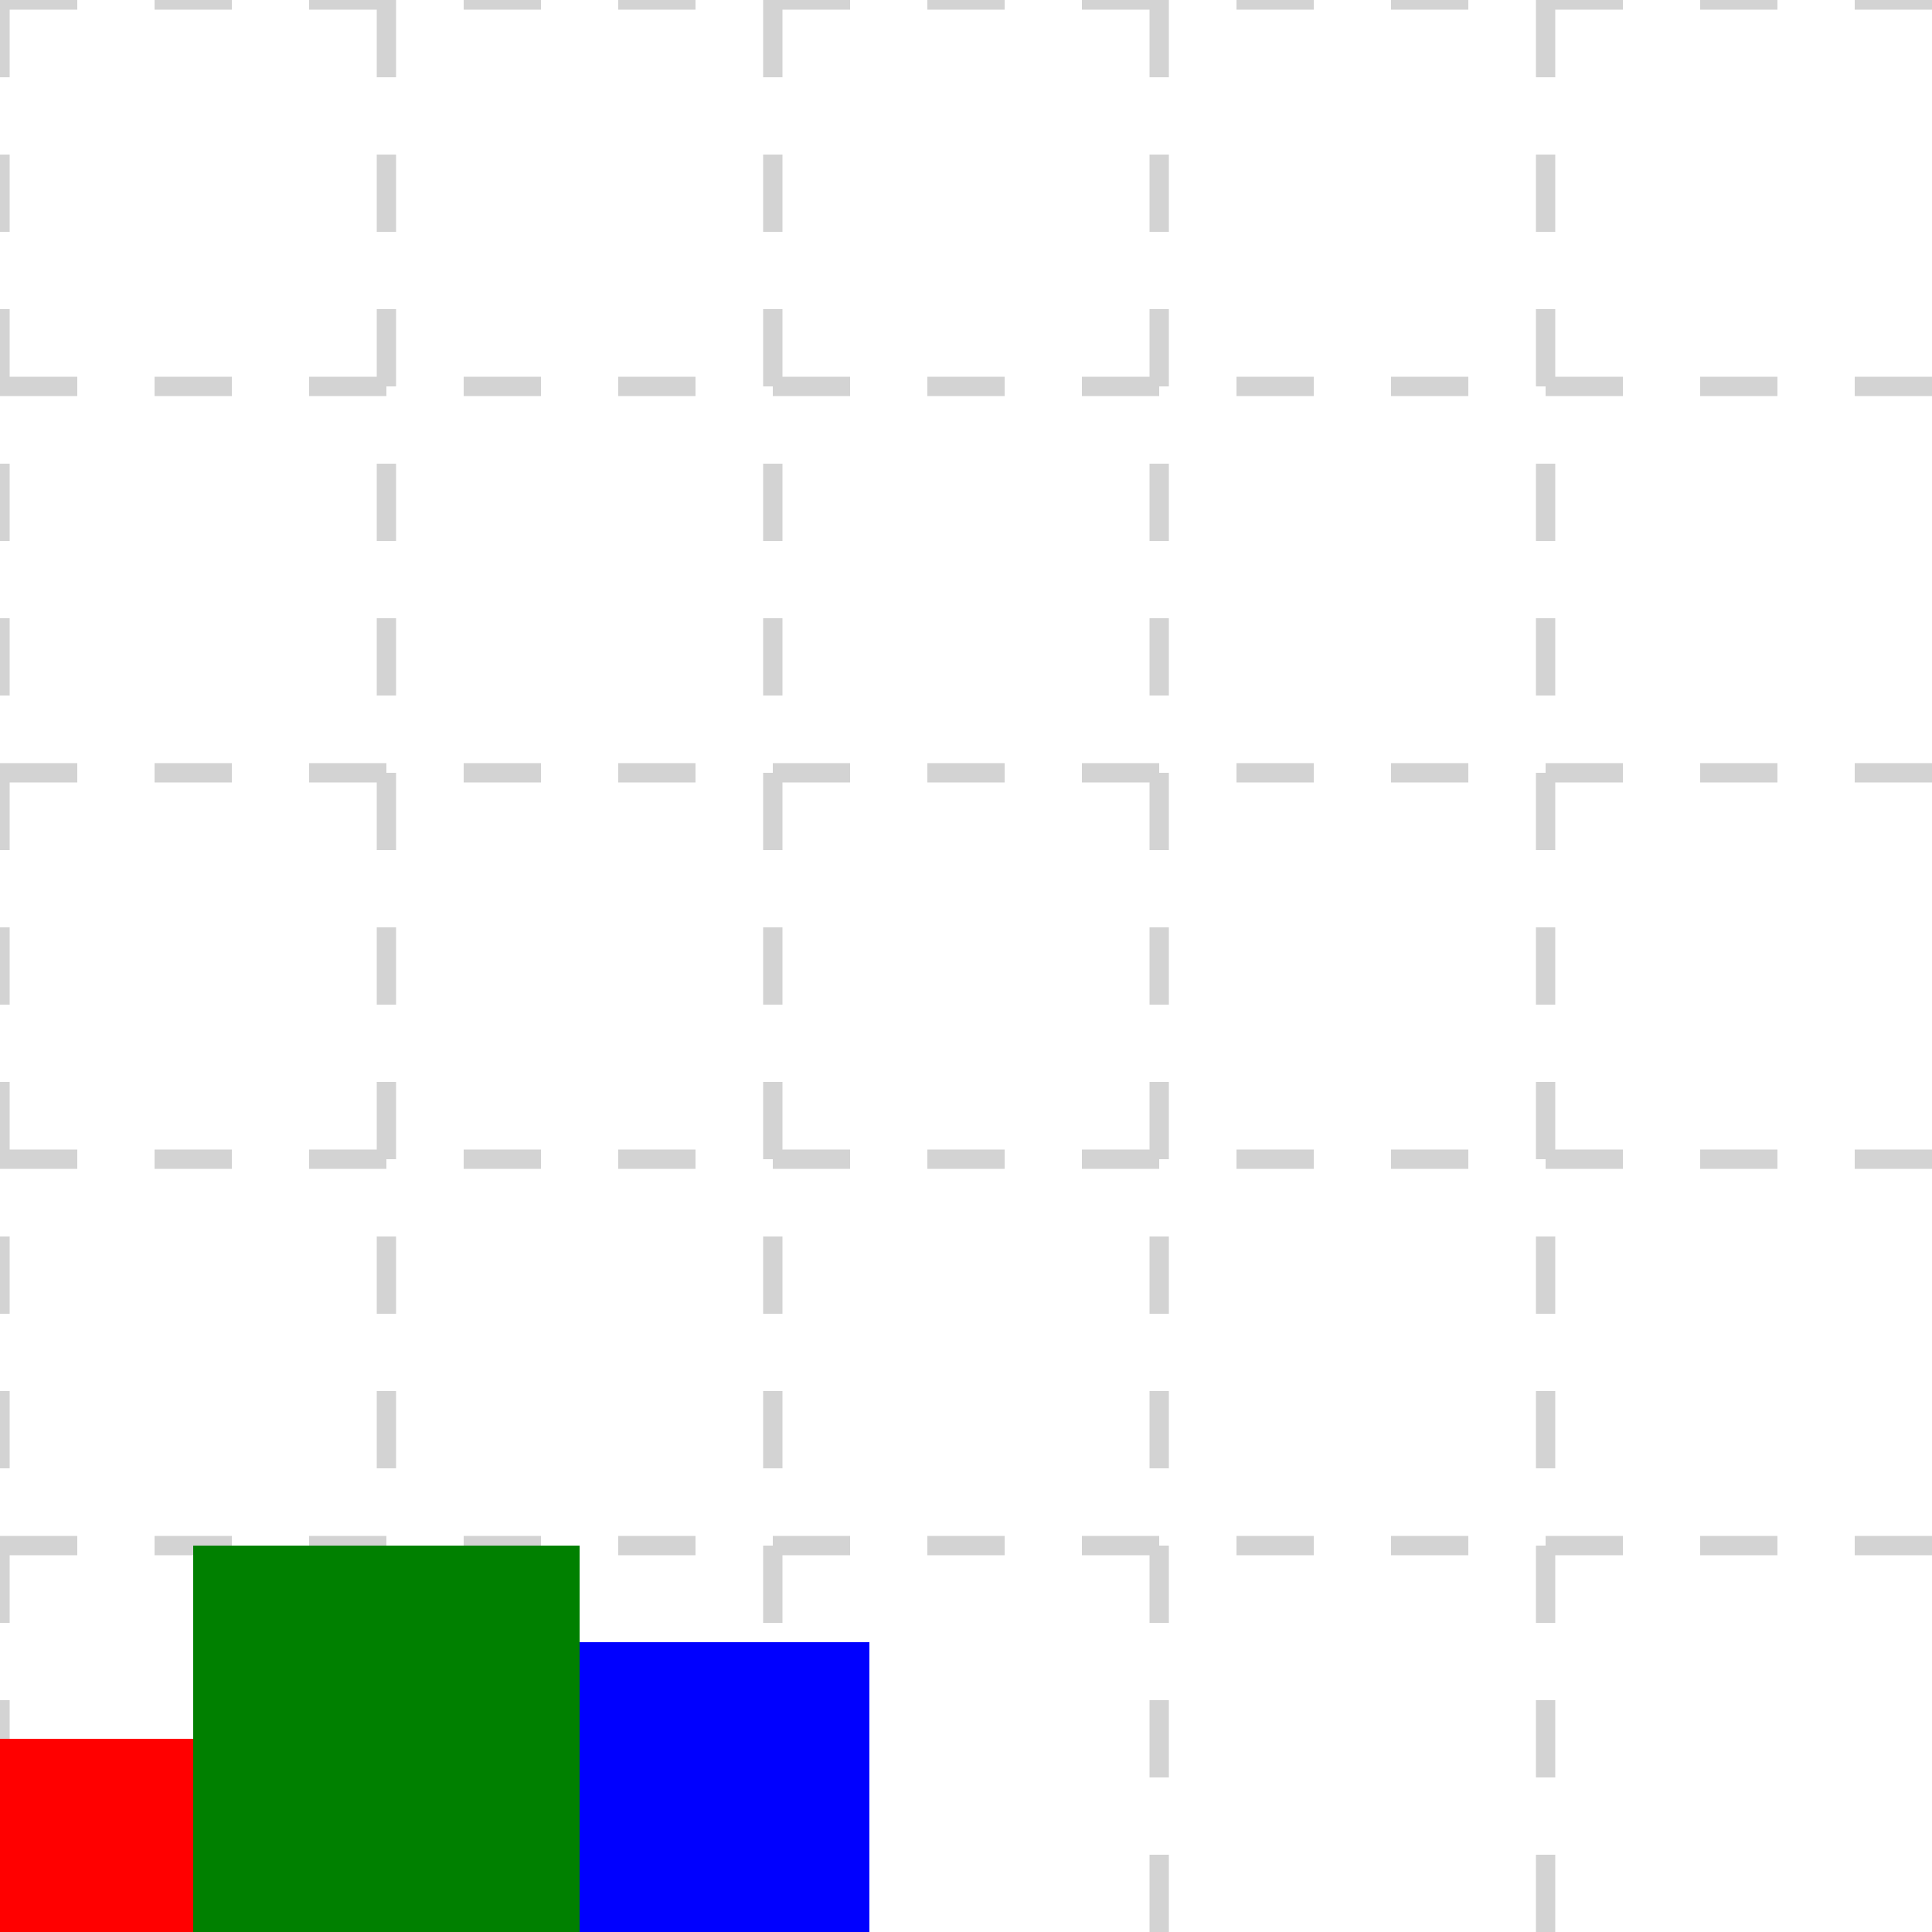
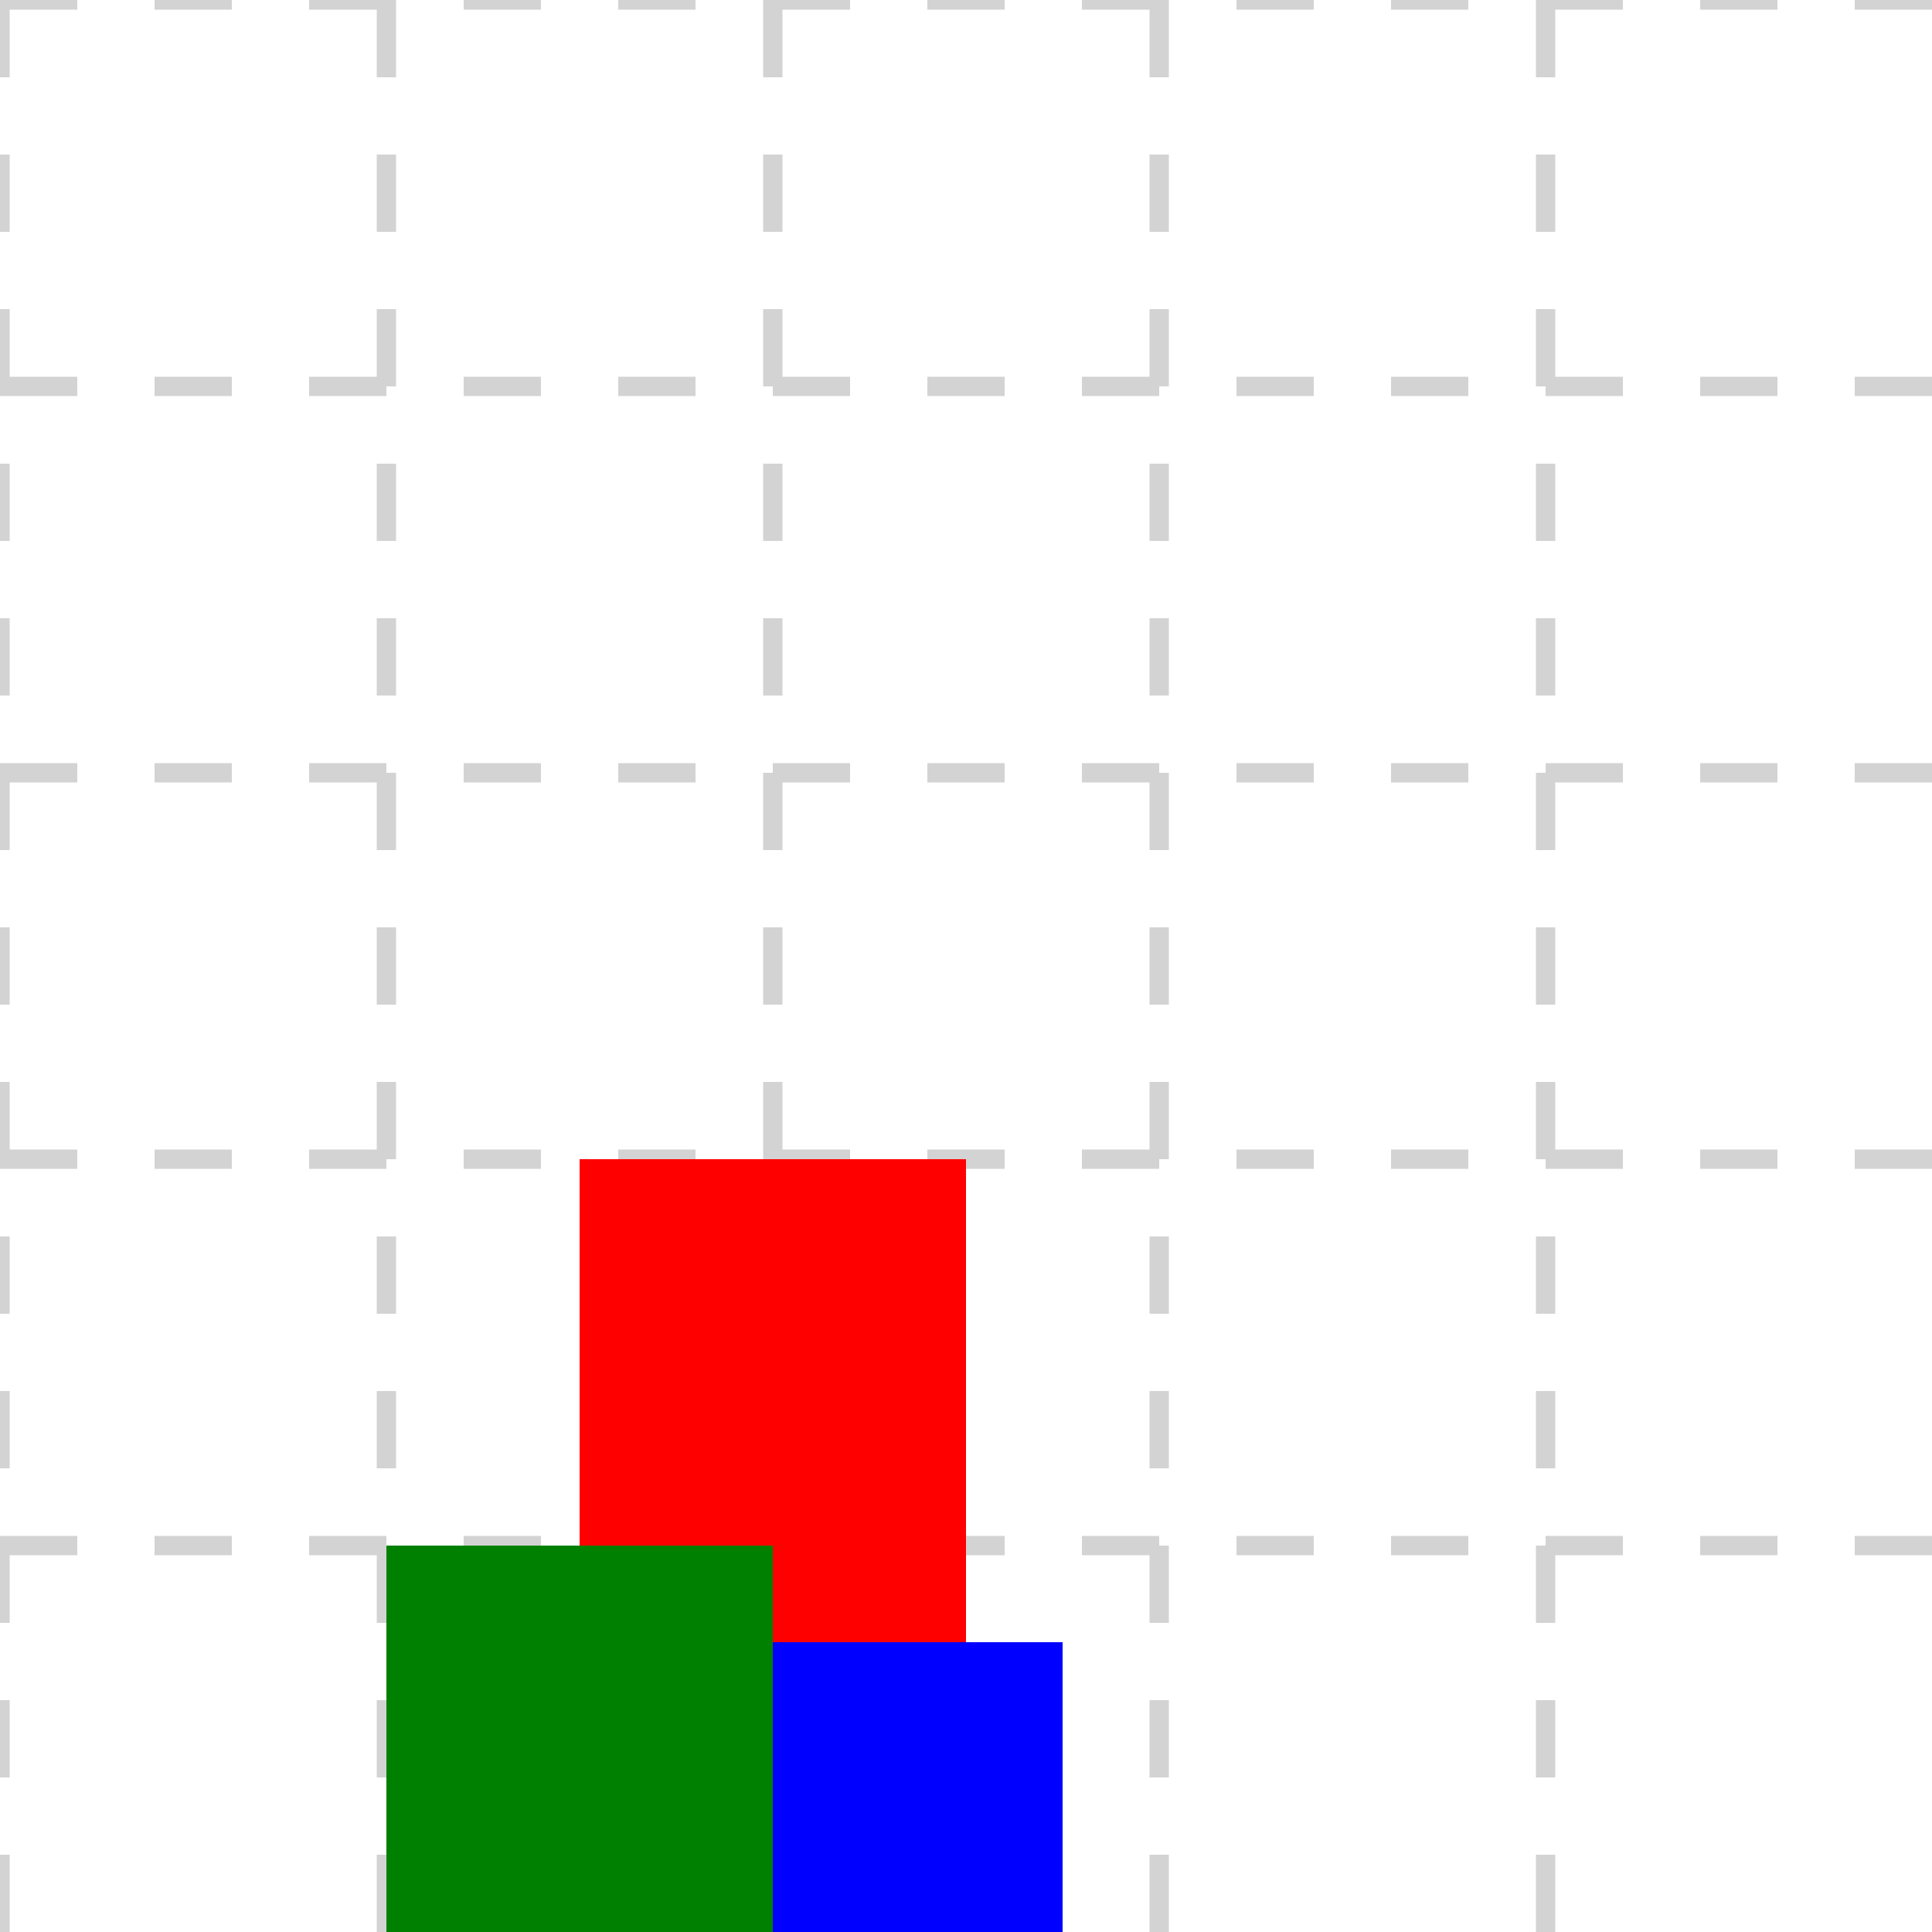
<svg xmlns="http://www.w3.org/2000/svg" width="100" height="100" color-interpolation-filters="sRGB" style="background: transparent;">
  <g>
    <g fill="none">
      <g fill="none">
        <g>
          <path width="100" height="100" fill="rgba(255,255,255,1)" d="m0 0 100 0 0 100-100 0z" />
        </g>
        <g fill="none">
          <g fill="none" class="axis-grid-group">
            <g fill="none" class="axis-grid">
              <g fill="none" class="grid-line-group">
                <g>
                  <path fill="none" stroke="rgba(211,211,211,1)" stroke-dasharray="4,4" stroke-width="1" d="m0 0 100 0" class="grid-line" />
                </g>
                <g>
                  <path fill="none" stroke="rgba(211,211,211,1)" stroke-dasharray="4,4" stroke-width="1" d="m0 20 100 0" class="grid-line" />
                </g>
                <g>
                  <path fill="none" stroke="rgba(211,211,211,1)" stroke-dasharray="4,4" stroke-width="1" d="m0 40 100 0" class="grid-line" />
                </g>
                <g>
                  <path fill="none" stroke="rgba(211,211,211,1)" stroke-dasharray="4,4" stroke-width="1" d="m0 60 100 0" class="grid-line" />
                </g>
                <g>
                  <path fill="none" stroke="rgba(211,211,211,1)" stroke-dasharray="4,4" stroke-width="1" d="m0 80 100 0" class="grid-line" />
                </g>
              </g>
              <g fill="none" class="grid-region-group" />
            </g>
          </g>
          <g fill="none" class="axis-main-group">
            <g fill="none" class="axis-line-group">
              <g>
                <line x1="0" x2="0" y1="0" y2="100" fill="none" stroke="rgba(0,0,0,1)" stroke-width="0" class="axis-line axis-line" />
              </g>
            </g>
            <g fill="none" class="axis-tick-group" />
            <g fill="none" class="axis-label-group">
              <g fill="none" class="axis-label" transform="matrix(1 0 0 1 -10 0)">
                <g transform="matrix(0 -1 1 0 0 0)">
                  <text fill="rgba(0,0,0,1)" stroke-width="1" class="axis-label-item" dominant-baseline="central" dx=".5" dy="0" font-family="sans-serif" font-size="12" font-style="normal" font-variant="normal" font-weight="normal" paint-order="stroke" style="transform:translate(0px, 0px);" text-anchor="middle">0</text>
                </g>
              </g>
              <g fill="none" class="axis-label" transform="matrix(1 0 0 1 -10 20)">
                <g transform="matrix(0 -1 1 0 0 0)">
                  <text fill="rgba(0,0,0,1)" stroke-width="1" class="axis-label-item" dominant-baseline="central" dx=".5" dy="0" font-family="sans-serif" font-size="12" font-style="normal" font-variant="normal" font-weight="normal" paint-order="stroke" style="transform:translate(0px, 0px);" text-anchor="middle">2</text>
                </g>
              </g>
              <g fill="none" class="axis-label" transform="matrix(1 0 0 1 -10 40)">
                <g transform="matrix(0 -1 1 0 0 0)">
                  <text fill="rgba(0,0,0,1)" stroke-width="1" class="axis-label-item" dominant-baseline="central" dx=".5" dy="0" font-family="sans-serif" font-size="12" font-style="normal" font-variant="normal" font-weight="normal" paint-order="stroke" style="transform:translate(0px, 0px);" text-anchor="middle">4</text>
                </g>
              </g>
              <g fill="none" class="axis-label" transform="matrix(1 0 0 1 -10 60)">
                <g transform="matrix(0 -1 1 0 0 0)">
                  <text fill="rgba(0,0,0,1)" stroke-width="1" class="axis-label-item" dominant-baseline="central" dx=".5" dy="0" font-family="sans-serif" font-size="12" font-style="normal" font-variant="normal" font-weight="normal" paint-order="stroke" style="transform:translate(0px, 0px);" text-anchor="middle">6</text>
                </g>
              </g>
              <g fill="none" class="axis-label" transform="matrix(1 0 0 1 -10 80)">
                <g transform="matrix(0 -1 1 0 0 0)">
                  <text fill="rgba(0,0,0,1)" stroke-width="1" class="axis-label-item" dominant-baseline="central" dx=".5" dy="0" font-family="sans-serif" font-size="12" font-style="normal" font-variant="normal" font-weight="normal" paint-order="stroke" style="transform:translate(0px, 0px);" text-anchor="middle">8</text>
                </g>
              </g>
            </g>
          </g>
          <g fill="none" class="axis-title-group" />
        </g>
        <g fill="none">
          <g fill="none" class="axis-grid-group">
            <g fill="none" class="axis-grid">
              <g fill="none" class="grid-line-group">
                <g>
                  <path fill="none" stroke="rgba(211,211,211,1)" stroke-dasharray="4,4" stroke-width="1" d="m0 0 0 100" class="grid-line" />
                </g>
                <g>
                  <path fill="none" stroke="rgba(211,211,211,1)" stroke-dasharray="4,4" stroke-width="1" d="m20 0 0 100" class="grid-line" />
                </g>
                <g>
                  <path fill="none" stroke="rgba(211,211,211,1)" stroke-dasharray="4,4" stroke-width="1" d="m40 0 0 100" class="grid-line" />
                </g>
                <g>
                  <path fill="none" stroke="rgba(211,211,211,1)" stroke-dasharray="4,4" stroke-width="1" d="m60 0 0 100" class="grid-line" />
                </g>
                <g>
                  <path fill="none" stroke="rgba(211,211,211,1)" stroke-dasharray="4,4" stroke-width="1" d="m80 0 0 100" class="grid-line" />
                </g>
              </g>
              <g fill="none" class="grid-region-group" />
            </g>
          </g>
          <g fill="none" class="axis-main-group">
            <g fill="none" class="axis-line-group">
              <g>
                <line x1="0" x2="100" y1="0" y2="0" fill="none" stroke="rgba(0,0,0,1)" stroke-width="0" class="axis-line axis-line" />
              </g>
            </g>
            <g fill="none" class="axis-tick-group" />
            <g fill="none" class="axis-label-group">
              <g fill="none" class="axis-label" transform="matrix(1 0 0 1 0 -10)">
                <g>
                  <text fill="rgba(0,0,0,1)" stroke-width="1" class="axis-label-item" dominant-baseline="central" dx=".5" dy="-11.5" font-family="sans-serif" font-size="12" font-style="normal" font-variant="normal" font-weight="normal" paint-order="stroke" style="transform:translate(0px, 0px);" text-anchor="middle">0</text>
                </g>
              </g>
              <g fill="none" class="axis-label" transform="matrix(1 0 0 1 20 -10)">
                <g>
                  <text fill="rgba(0,0,0,1)" stroke-width="1" class="axis-label-item" dominant-baseline="central" dx=".5" dy="-11.5" font-family="sans-serif" font-size="12" font-style="normal" font-variant="normal" font-weight="normal" paint-order="stroke" style="transform:translate(0px, 0px);" text-anchor="middle">2</text>
                </g>
              </g>
              <g fill="none" class="axis-label" transform="matrix(1 0 0 1 40 -10)">
                <g>
                  <text fill="rgba(0,0,0,1)" stroke-width="1" class="axis-label-item" dominant-baseline="central" dx=".5" dy="-11.5" font-family="sans-serif" font-size="12" font-style="normal" font-variant="normal" font-weight="normal" paint-order="stroke" style="transform:translate(0px, 0px);" text-anchor="middle">4</text>
                </g>
              </g>
              <g fill="none" class="axis-label" transform="matrix(1 0 0 1 60 -10)">
                <g>
                  <text fill="rgba(0,0,0,1)" stroke-width="1" class="axis-label-item" dominant-baseline="central" dx=".5" dy="-11.5" font-family="sans-serif" font-size="12" font-style="normal" font-variant="normal" font-weight="normal" paint-order="stroke" style="transform:translate(0px, 0px);" text-anchor="middle">6</text>
                </g>
              </g>
              <g fill="none" class="axis-label" transform="matrix(1 0 0 1 80 -10)">
                <g>
                  <text fill="rgba(0,0,0,1)" stroke-width="1" class="axis-label-item" dominant-baseline="central" dx=".5" dy="-11.5" font-family="sans-serif" font-size="12" font-style="normal" font-variant="normal" font-weight="normal" paint-order="stroke" style="transform:translate(0px, 0px);" text-anchor="middle">8</text>
                </g>
              </g>
            </g>
          </g>
          <g fill="none" class="axis-title-group" />
        </g>
        <g fill="none">
-           <g transform="matrix(1 0 0 1 0 90)">
-             <path width="10" height="10" fill="rgba(255,0,0,1)" d="m0 0 10 0 0 10-10 0z" />
+           <g transform="matrix(1 0 0 1 0 60)">
+             <path width="20" height="40" x="30" fill="rgba(255,0,0,1)" d="m30 0 20 0 0 40-20 0z" />
          </g>
-           <g transform="matrix(1 0 0 1 10 80)">
+           <g transform="matrix(1 0 0 1 20 80)">
            <path width="20" height="20" fill="rgba(0,128,0,1)" d="m0 0 20 0 0 20-20 0z" />
          </g>
-           <g transform="matrix(1 0 0 1 30 85)">
+           <g transform="matrix(1 0 0 1 40 85)">
            <path width="15" height="15" fill="rgba(0,0,255,1)" d="m0 0 15 0 0 15-15 0z" />
          </g>
        </g>
      </g>
    </g>
  </g>
</svg>
